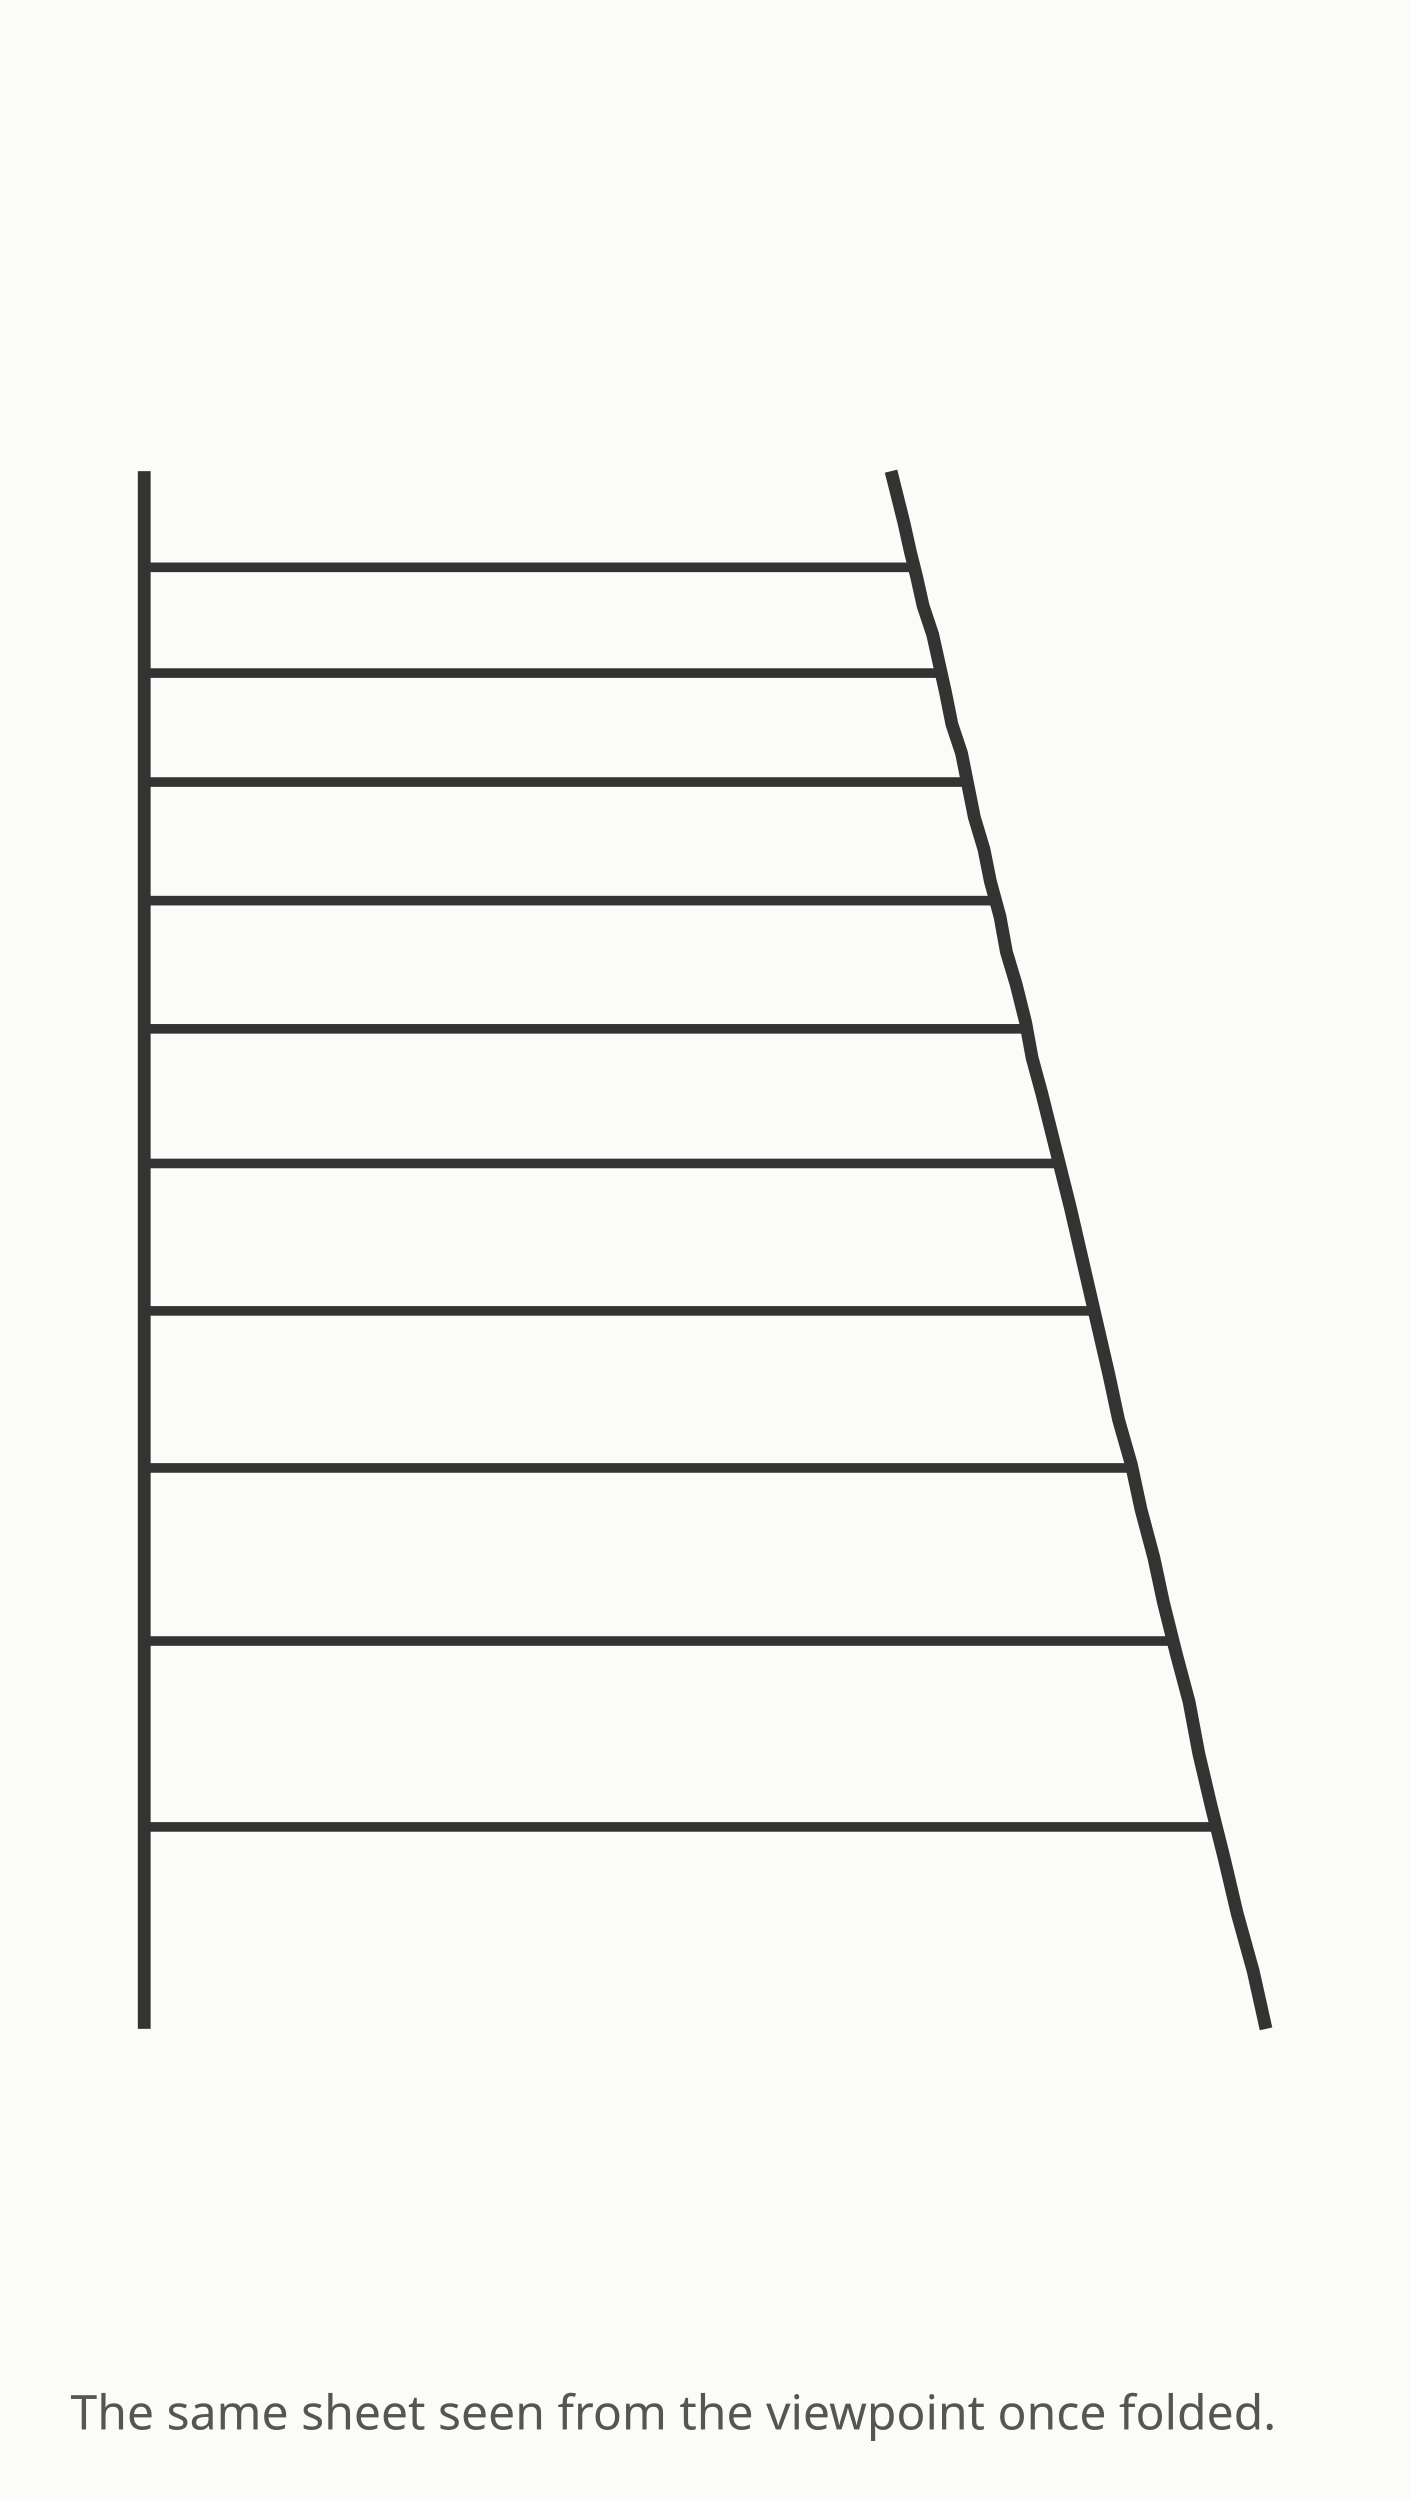
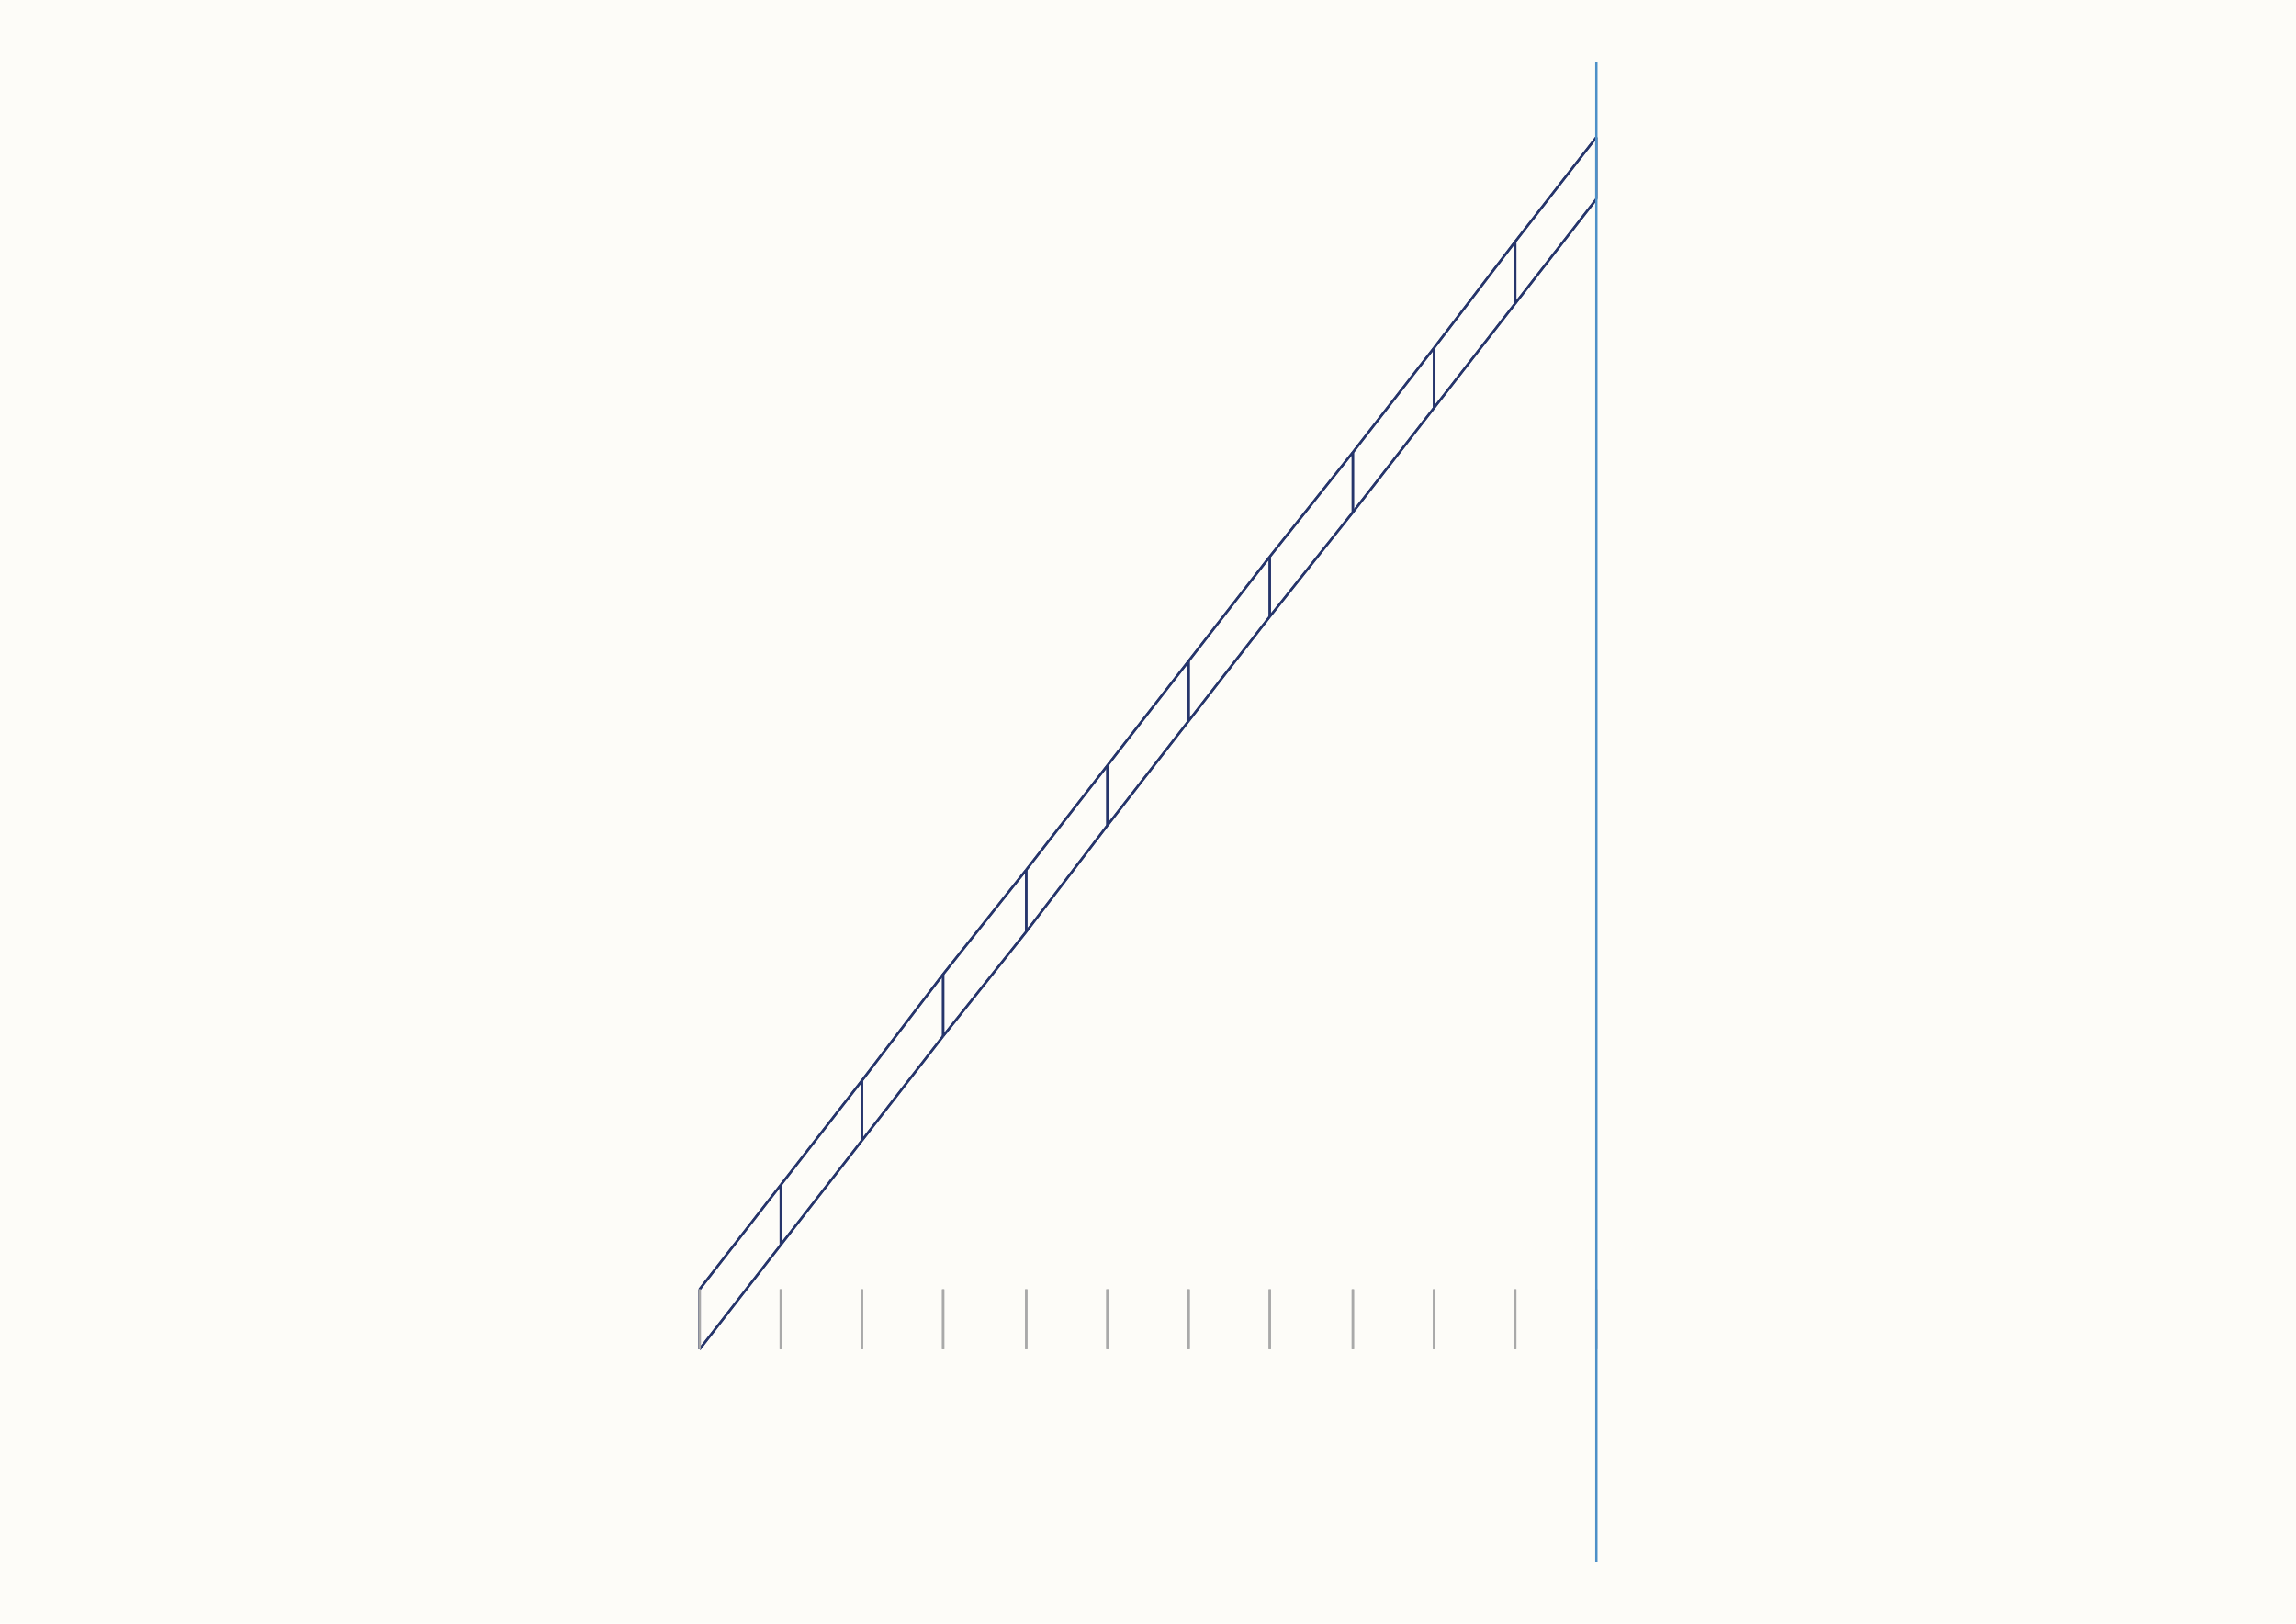
- <svg xmlns="http://www.w3.org/2000/svg" width="440" height="780" viewBox="0 0 440 780">
-   <rect width="100%" height="100%" fill="#fbfbf7" />
-   <polyline points="45,633 45,615 45,597 45,580 45,564 45,547 45,531 45,516 45,500 45,486 45,471 45,457 45,443 45,429 45,416 45,403 45,390 45,377 45,365 45,353 45,341 45,330 45,319 45,307 45,297 45,286 45,275 45,265 45,255 45,245 45,235 45,226 45,216 45,207 45,198 45,189 45,180 45,172 45,163 45,155 45,147" fill="none" stroke="#333333" stroke-width="4" />
-   <polyline points="395,633 391,615 386,597 382,580 378,564 374,547 371,531 367,516 363,500 360,486 356,471 353,457 349,443 346,429 343,416 340,403 337,390 334,377 331,365 328,353 325,341 322,330 320,319 317,307 314,297 312,286 309,275 307,265 304,255 302,245 300,235 297,226 295,216 293,207 291,198 288,189 286,180 284,172 282,163 280,155 278,147" fill="none" stroke="#333333" stroke-width="4" />
-   <line x1="45" y1="570" x2="380" y2="570" stroke="#333333" stroke-width="3" />
-   <line x1="45" y1="512" x2="366" y2="512" stroke="#333333" stroke-width="3" />
-   <line x1="45" y1="458" x2="353" y2="458" stroke="#333333" stroke-width="3" />
-   <line x1="45" y1="409" x2="341" y2="409" stroke="#333333" stroke-width="3" />
-   <line x1="45" y1="363" x2="330" y2="363" stroke="#333333" stroke-width="3" />
-   <line x1="45" y1="321" x2="320" y2="321" stroke="#333333" stroke-width="3" />
-   <line x1="45" y1="281" x2="311" y2="281" stroke="#333333" stroke-width="3" />
-   <line x1="45" y1="244" x2="302" y2="244" stroke="#333333" stroke-width="3" />
-   <line x1="45" y1="210" x2="293" y2="210" stroke="#333333" stroke-width="3" />
-   <line x1="45" y1="177" x2="286" y2="177" stroke="#333333" stroke-width="3" />
-   <text x="22" y="758" font-family="sans-serif" font-size="15" fill="#555555">The same sheet seen from the viewpoint once folded.</text>
+ <svg xmlns="http://www.w3.org/2000/svg" width="297mm" height="210mm" viewBox="0 0 1188 840">
+   <rect width="100%" height="100%" fill="#fdfcf8" />
+   <line x1="362" y1="698" x2="404" y2="644" stroke="#26356b" stroke-width="1.2" />
+   <line x1="404" y1="644" x2="446" y2="590" stroke="#26356b" stroke-width="1.2" />
+   <line x1="446" y1="590" x2="488" y2="536" stroke="#26356b" stroke-width="1.2" />
+   <line x1="488" y1="536" x2="531" y2="482" stroke="#26356b" stroke-width="1.2" />
+   <line x1="531" y1="482" x2="573" y2="427" stroke="#26356b" stroke-width="1.2" />
+   <line x1="573" y1="427" x2="615" y2="373" stroke="#26356b" stroke-width="1.2" />
+   <line x1="615" y1="373" x2="657" y2="319" stroke="#26356b" stroke-width="1.2" />
+   <line x1="657" y1="319" x2="700" y2="265" stroke="#26356b" stroke-width="1.2" />
+   <line x1="700" y1="265" x2="742" y2="211" stroke="#26356b" stroke-width="1.2" />
+   <line x1="742" y1="211" x2="784" y2="157" stroke="#26356b" stroke-width="1.2" />
+   <line x1="784" y1="157" x2="826" y2="103" stroke="#26356b" stroke-width="1.2" />
+   <line x1="826" y1="103" x2="784" y2="157" stroke="#26356b" stroke-width="1.2" />
+   <line x1="784" y1="157" x2="742" y2="211" stroke="#26356b" stroke-width="1.2" />
+   <line x1="742" y1="211" x2="700" y2="265" stroke="#26356b" stroke-width="1.2" />
+   <line x1="700" y1="265" x2="657" y2="319" stroke="#26356b" stroke-width="1.2" />
+   <line x1="657" y1="319" x2="615" y2="373" stroke="#26356b" stroke-width="1.2" />
+   <line x1="615" y1="373" x2="573" y2="427" stroke="#26356b" stroke-width="1.2" />
+   <line x1="573" y1="427" x2="531" y2="482" stroke="#26356b" stroke-width="1.2" />
+   <line x1="531" y1="482" x2="488" y2="536" stroke="#26356b" stroke-width="1.2" />
+   <line x1="488" y1="536" x2="446" y2="590" stroke="#26356b" stroke-width="1.2" />
+   <line x1="446" y1="590" x2="404" y2="644" stroke="#26356b" stroke-width="1.2" />
+   <line x1="404" y1="644" x2="362" y2="698" stroke="#26356b" stroke-width="1.2" />
+   <line x1="362" y1="667" x2="404" y2="613" stroke="#26356b" stroke-width="1.2" />
+   <line x1="404" y1="613" x2="446" y2="559" stroke="#26356b" stroke-width="1.2" />
+   <line x1="446" y1="559" x2="488" y2="504" stroke="#26356b" stroke-width="1.2" />
+   <line x1="488" y1="504" x2="531" y2="450" stroke="#26356b" stroke-width="1.2" />
+   <line x1="531" y1="450" x2="573" y2="396" stroke="#26356b" stroke-width="1.2" />
+   <line x1="573" y1="396" x2="615" y2="342" stroke="#26356b" stroke-width="1.2" />
+   <line x1="615" y1="342" x2="657" y2="288" stroke="#26356b" stroke-width="1.2" />
+   <line x1="657" y1="288" x2="700" y2="234" stroke="#26356b" stroke-width="1.2" />
+   <line x1="700" y1="234" x2="742" y2="180" stroke="#26356b" stroke-width="1.2" />
+   <line x1="742" y1="180" x2="784" y2="125" stroke="#26356b" stroke-width="1.2" />
+   <line x1="784" y1="125" x2="826" y2="71" stroke="#26356b" stroke-width="1.2" />
+   <line x1="826" y1="71" x2="784" y2="125" stroke="#26356b" stroke-width="1.2" />
+   <line x1="784" y1="125" x2="742" y2="180" stroke="#26356b" stroke-width="1.2" />
+   <line x1="742" y1="180" x2="700" y2="234" stroke="#26356b" stroke-width="1.2" />
+   <line x1="700" y1="234" x2="657" y2="288" stroke="#26356b" stroke-width="1.2" />
+   <line x1="657" y1="288" x2="615" y2="342" stroke="#26356b" stroke-width="1.2" />
+   <line x1="615" y1="342" x2="573" y2="396" stroke="#26356b" stroke-width="1.2" />
+   <line x1="573" y1="396" x2="531" y2="450" stroke="#26356b" stroke-width="1.2" />
+   <line x1="531" y1="450" x2="488" y2="504" stroke="#26356b" stroke-width="1.2" />
+   <line x1="488" y1="504" x2="446" y2="559" stroke="#26356b" stroke-width="1.2" />
+   <line x1="446" y1="559" x2="404" y2="613" stroke="#26356b" stroke-width="1.2" />
+   <line x1="404" y1="613" x2="362" y2="667" stroke="#26356b" stroke-width="1.2" />
+   <line x1="362" y1="698" x2="362" y2="667" stroke="#26356b" stroke-width="1.2" />
+   <line x1="362" y1="698" x2="362" y2="667" stroke="#a9a9a9" stroke-width="1.2" />
+   <line x1="404" y1="644" x2="404" y2="613" stroke="#26356b" stroke-width="1.2" />
+   <line x1="404" y1="698" x2="404" y2="667" stroke="#a9a9a9" stroke-width="1.2" />
+   <line x1="446" y1="590" x2="446" y2="559" stroke="#26356b" stroke-width="1.2" />
+   <line x1="446" y1="698" x2="446" y2="667" stroke="#a9a9a9" stroke-width="1.2" />
+   <line x1="488" y1="536" x2="488" y2="504" stroke="#26356b" stroke-width="1.2" />
+   <line x1="488" y1="698" x2="488" y2="667" stroke="#a9a9a9" stroke-width="1.2" />
+   <line x1="531" y1="482" x2="531" y2="450" stroke="#26356b" stroke-width="1.2" />
+   <line x1="531" y1="698" x2="531" y2="667" stroke="#a9a9a9" stroke-width="1.2" />
+   <line x1="573" y1="427" x2="573" y2="396" stroke="#26356b" stroke-width="1.2" />
+   <line x1="573" y1="698" x2="573" y2="667" stroke="#a9a9a9" stroke-width="1.2" />
+   <line x1="615" y1="373" x2="615" y2="342" stroke="#26356b" stroke-width="1.2" />
+   <line x1="615" y1="698" x2="615" y2="667" stroke="#a9a9a9" stroke-width="1.2" />
+   <line x1="657" y1="319" x2="657" y2="288" stroke="#26356b" stroke-width="1.2" />
+   <line x1="657" y1="698" x2="657" y2="667" stroke="#a9a9a9" stroke-width="1.2" />
+   <line x1="700" y1="265" x2="700" y2="234" stroke="#26356b" stroke-width="1.2" />
+   <line x1="700" y1="698" x2="700" y2="667" stroke="#a9a9a9" stroke-width="1.2" />
+   <line x1="742" y1="211" x2="742" y2="180" stroke="#26356b" stroke-width="1.2" />
+   <line x1="742" y1="698" x2="742" y2="667" stroke="#a9a9a9" stroke-width="1.2" />
+   <line x1="784" y1="157" x2="784" y2="125" stroke="#26356b" stroke-width="1.2" />
+   <line x1="784" y1="698" x2="784" y2="667" stroke="#a9a9a9" stroke-width="1.2" />
+   <line x1="826" y1="103" x2="826" y2="71" stroke="#26356b" stroke-width="1.2" />
+   <line x1="826" y1="698" x2="826" y2="667" stroke="#a9a9a9" stroke-width="1.2" />
+   <line x1="784" y1="157" x2="784" y2="125" stroke="#26356b" stroke-width="1.2" />
+   <line x1="784" y1="698" x2="784" y2="667" stroke="#a9a9a9" stroke-width="1.2" />
+   <line x1="742" y1="211" x2="742" y2="180" stroke="#26356b" stroke-width="1.2" />
+   <line x1="742" y1="698" x2="742" y2="667" stroke="#a9a9a9" stroke-width="1.2" />
+   <line x1="700" y1="265" x2="700" y2="234" stroke="#26356b" stroke-width="1.2" />
+   <line x1="700" y1="698" x2="700" y2="667" stroke="#a9a9a9" stroke-width="1.2" />
+   <line x1="657" y1="319" x2="657" y2="288" stroke="#26356b" stroke-width="1.2" />
+   <line x1="657" y1="698" x2="657" y2="667" stroke="#a9a9a9" stroke-width="1.2" />
+   <line x1="615" y1="373" x2="615" y2="342" stroke="#26356b" stroke-width="1.2" />
+   <line x1="615" y1="698" x2="615" y2="667" stroke="#a9a9a9" stroke-width="1.2" />
+   <line x1="573" y1="427" x2="573" y2="396" stroke="#26356b" stroke-width="1.2" />
+   <line x1="573" y1="698" x2="573" y2="667" stroke="#a9a9a9" stroke-width="1.2" />
+   <line x1="531" y1="482" x2="531" y2="450" stroke="#26356b" stroke-width="1.2" />
+   <line x1="531" y1="698" x2="531" y2="667" stroke="#a9a9a9" stroke-width="1.2" />
+   <line x1="488" y1="536" x2="488" y2="504" stroke="#26356b" stroke-width="1.2" />
+   <line x1="488" y1="698" x2="488" y2="667" stroke="#a9a9a9" stroke-width="1.2" />
+   <line x1="446" y1="590" x2="446" y2="559" stroke="#26356b" stroke-width="1.2" />
+   <line x1="446" y1="698" x2="446" y2="667" stroke="#a9a9a9" stroke-width="1.2" />
+   <line x1="404" y1="644" x2="404" y2="613" stroke="#26356b" stroke-width="1.2" />
+   <line x1="404" y1="698" x2="404" y2="667" stroke="#a9a9a9" stroke-width="1.2" />
+   <line x1="362" y1="698" x2="362" y2="667" stroke="#26356b" stroke-width="1.2" />
+   <line x1="362" y1="698" x2="362" y2="667" stroke="#a9a9a9" stroke-width="1.2" />
+   <line x1="362" y1="698" x2="362" y2="698" stroke="#a9a9a9" stroke-width="1.2" />
+   <line x1="362" y1="667" x2="362" y2="667" stroke="#a9a9a9" stroke-width="1.2" />
+   <line x1="826" y1="808" x2="826" y2="32" stroke="#4d90c8" stroke-width="1.2" />
</svg>
